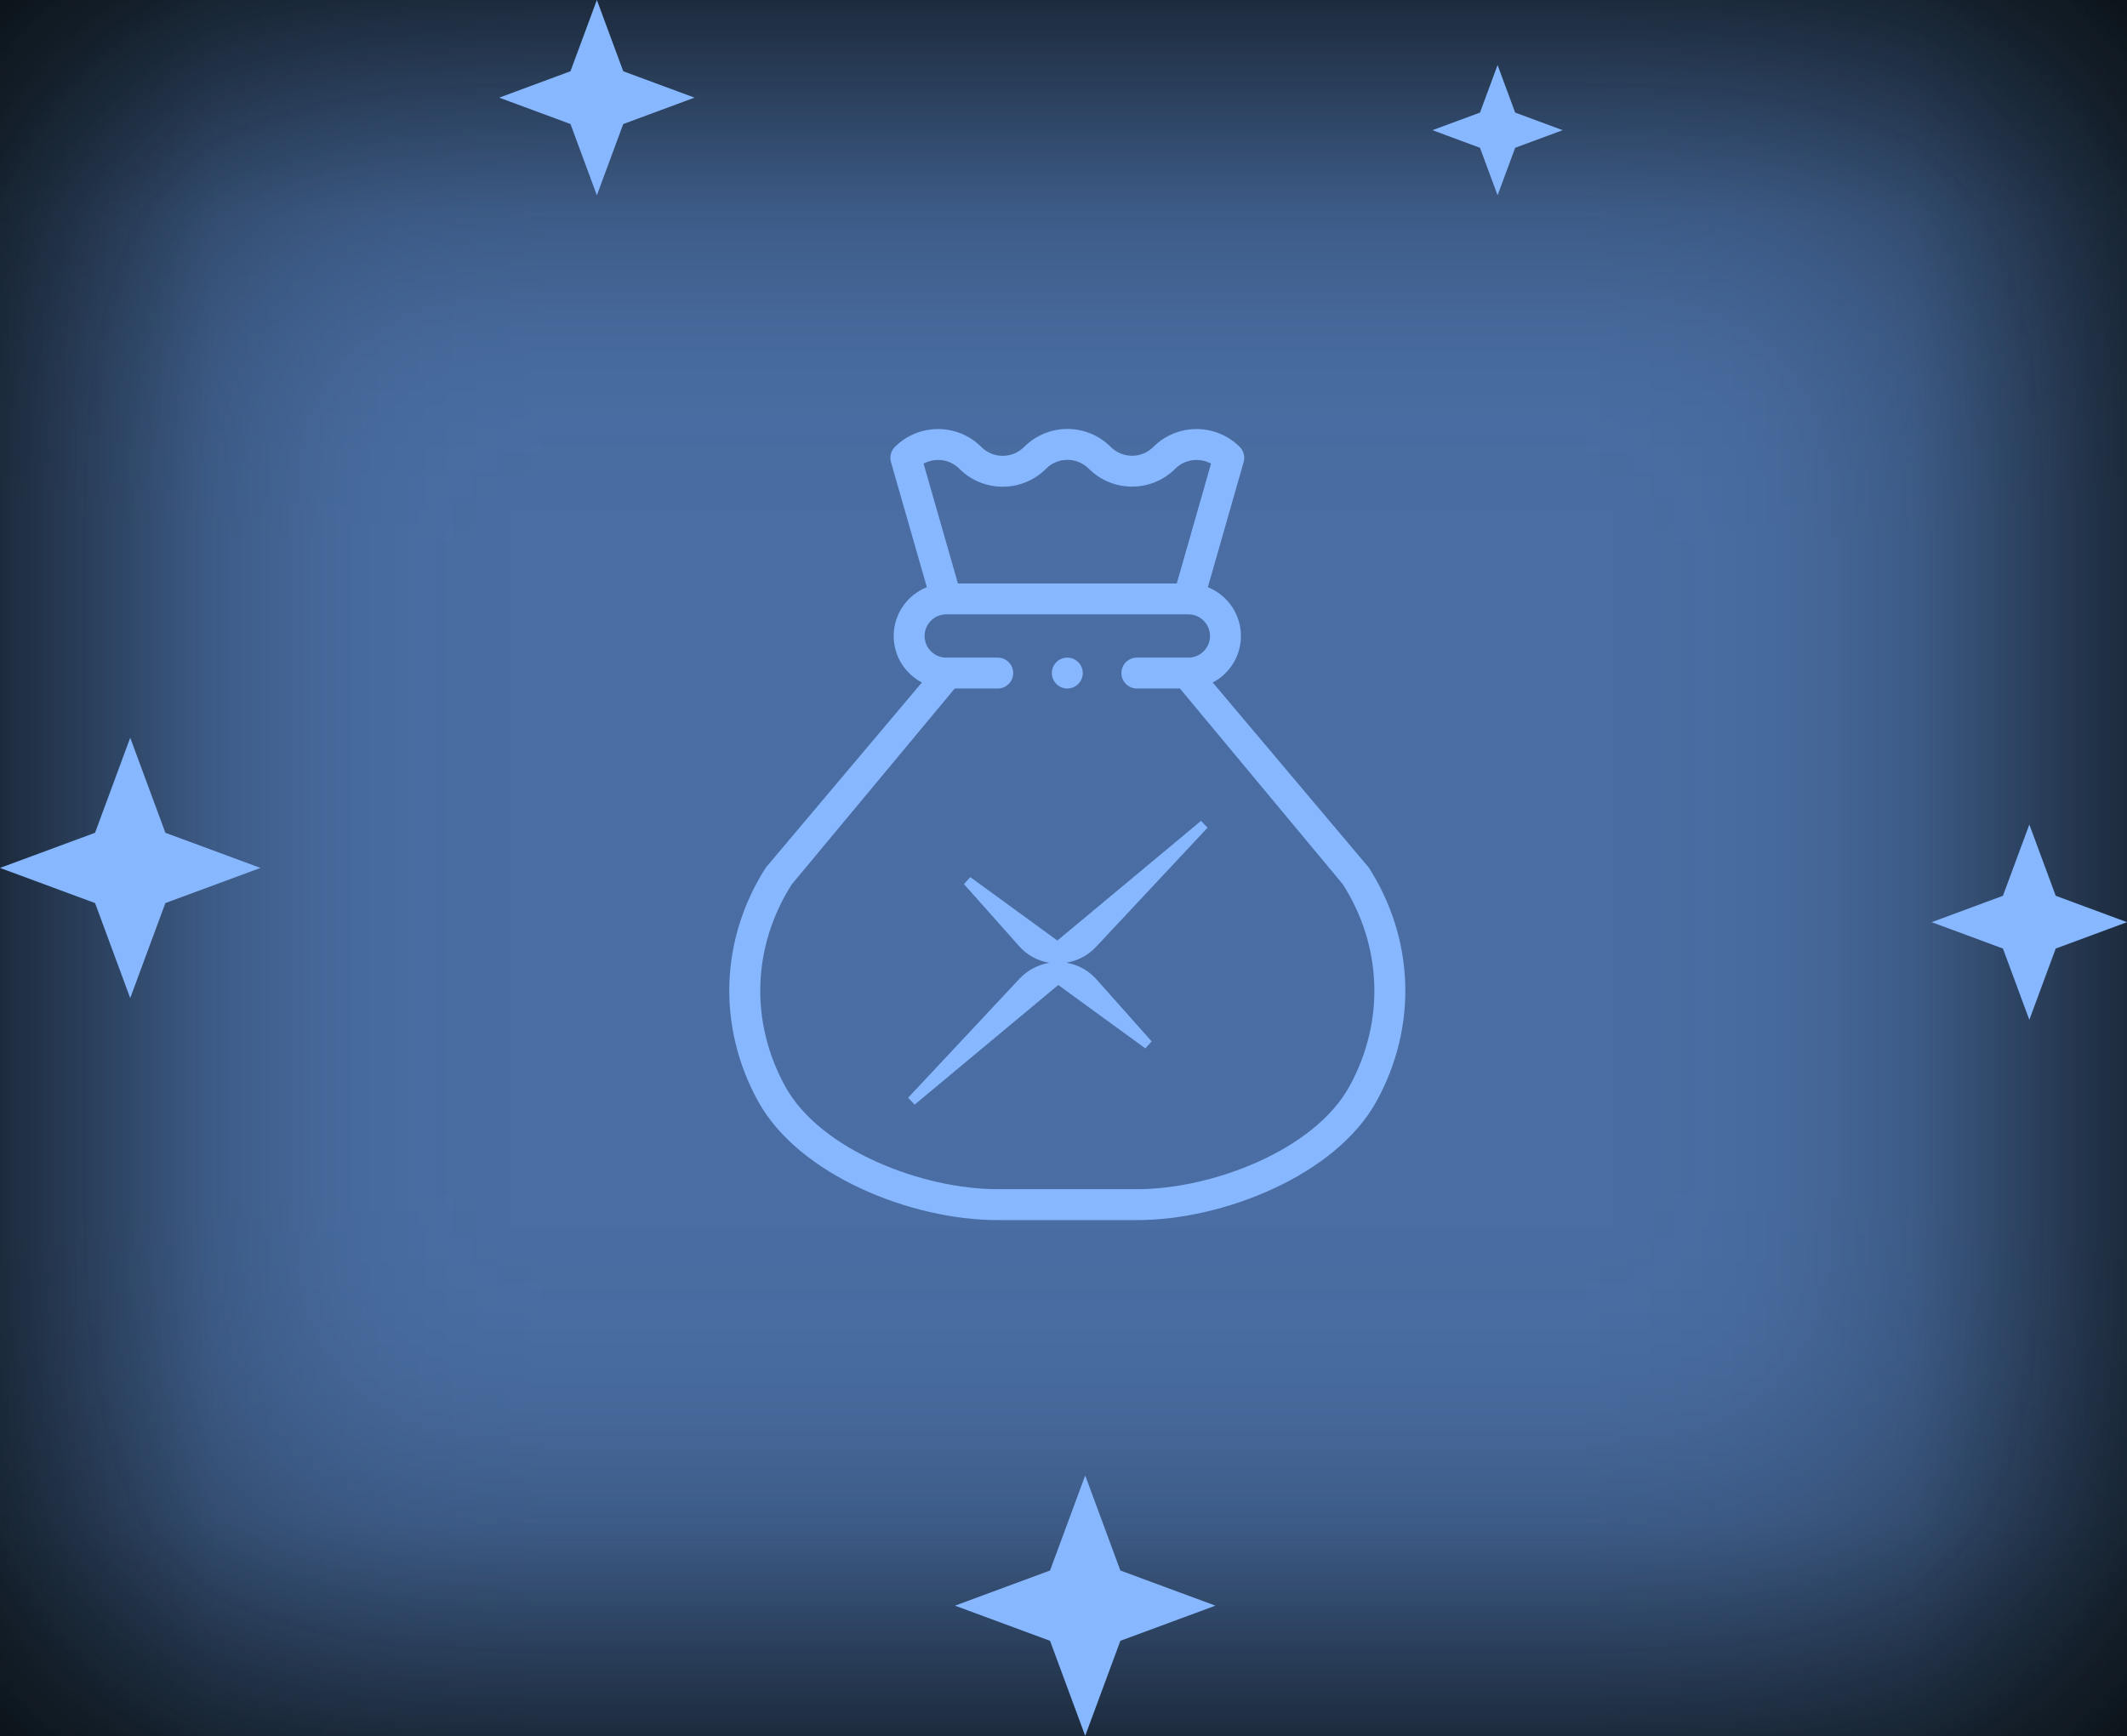
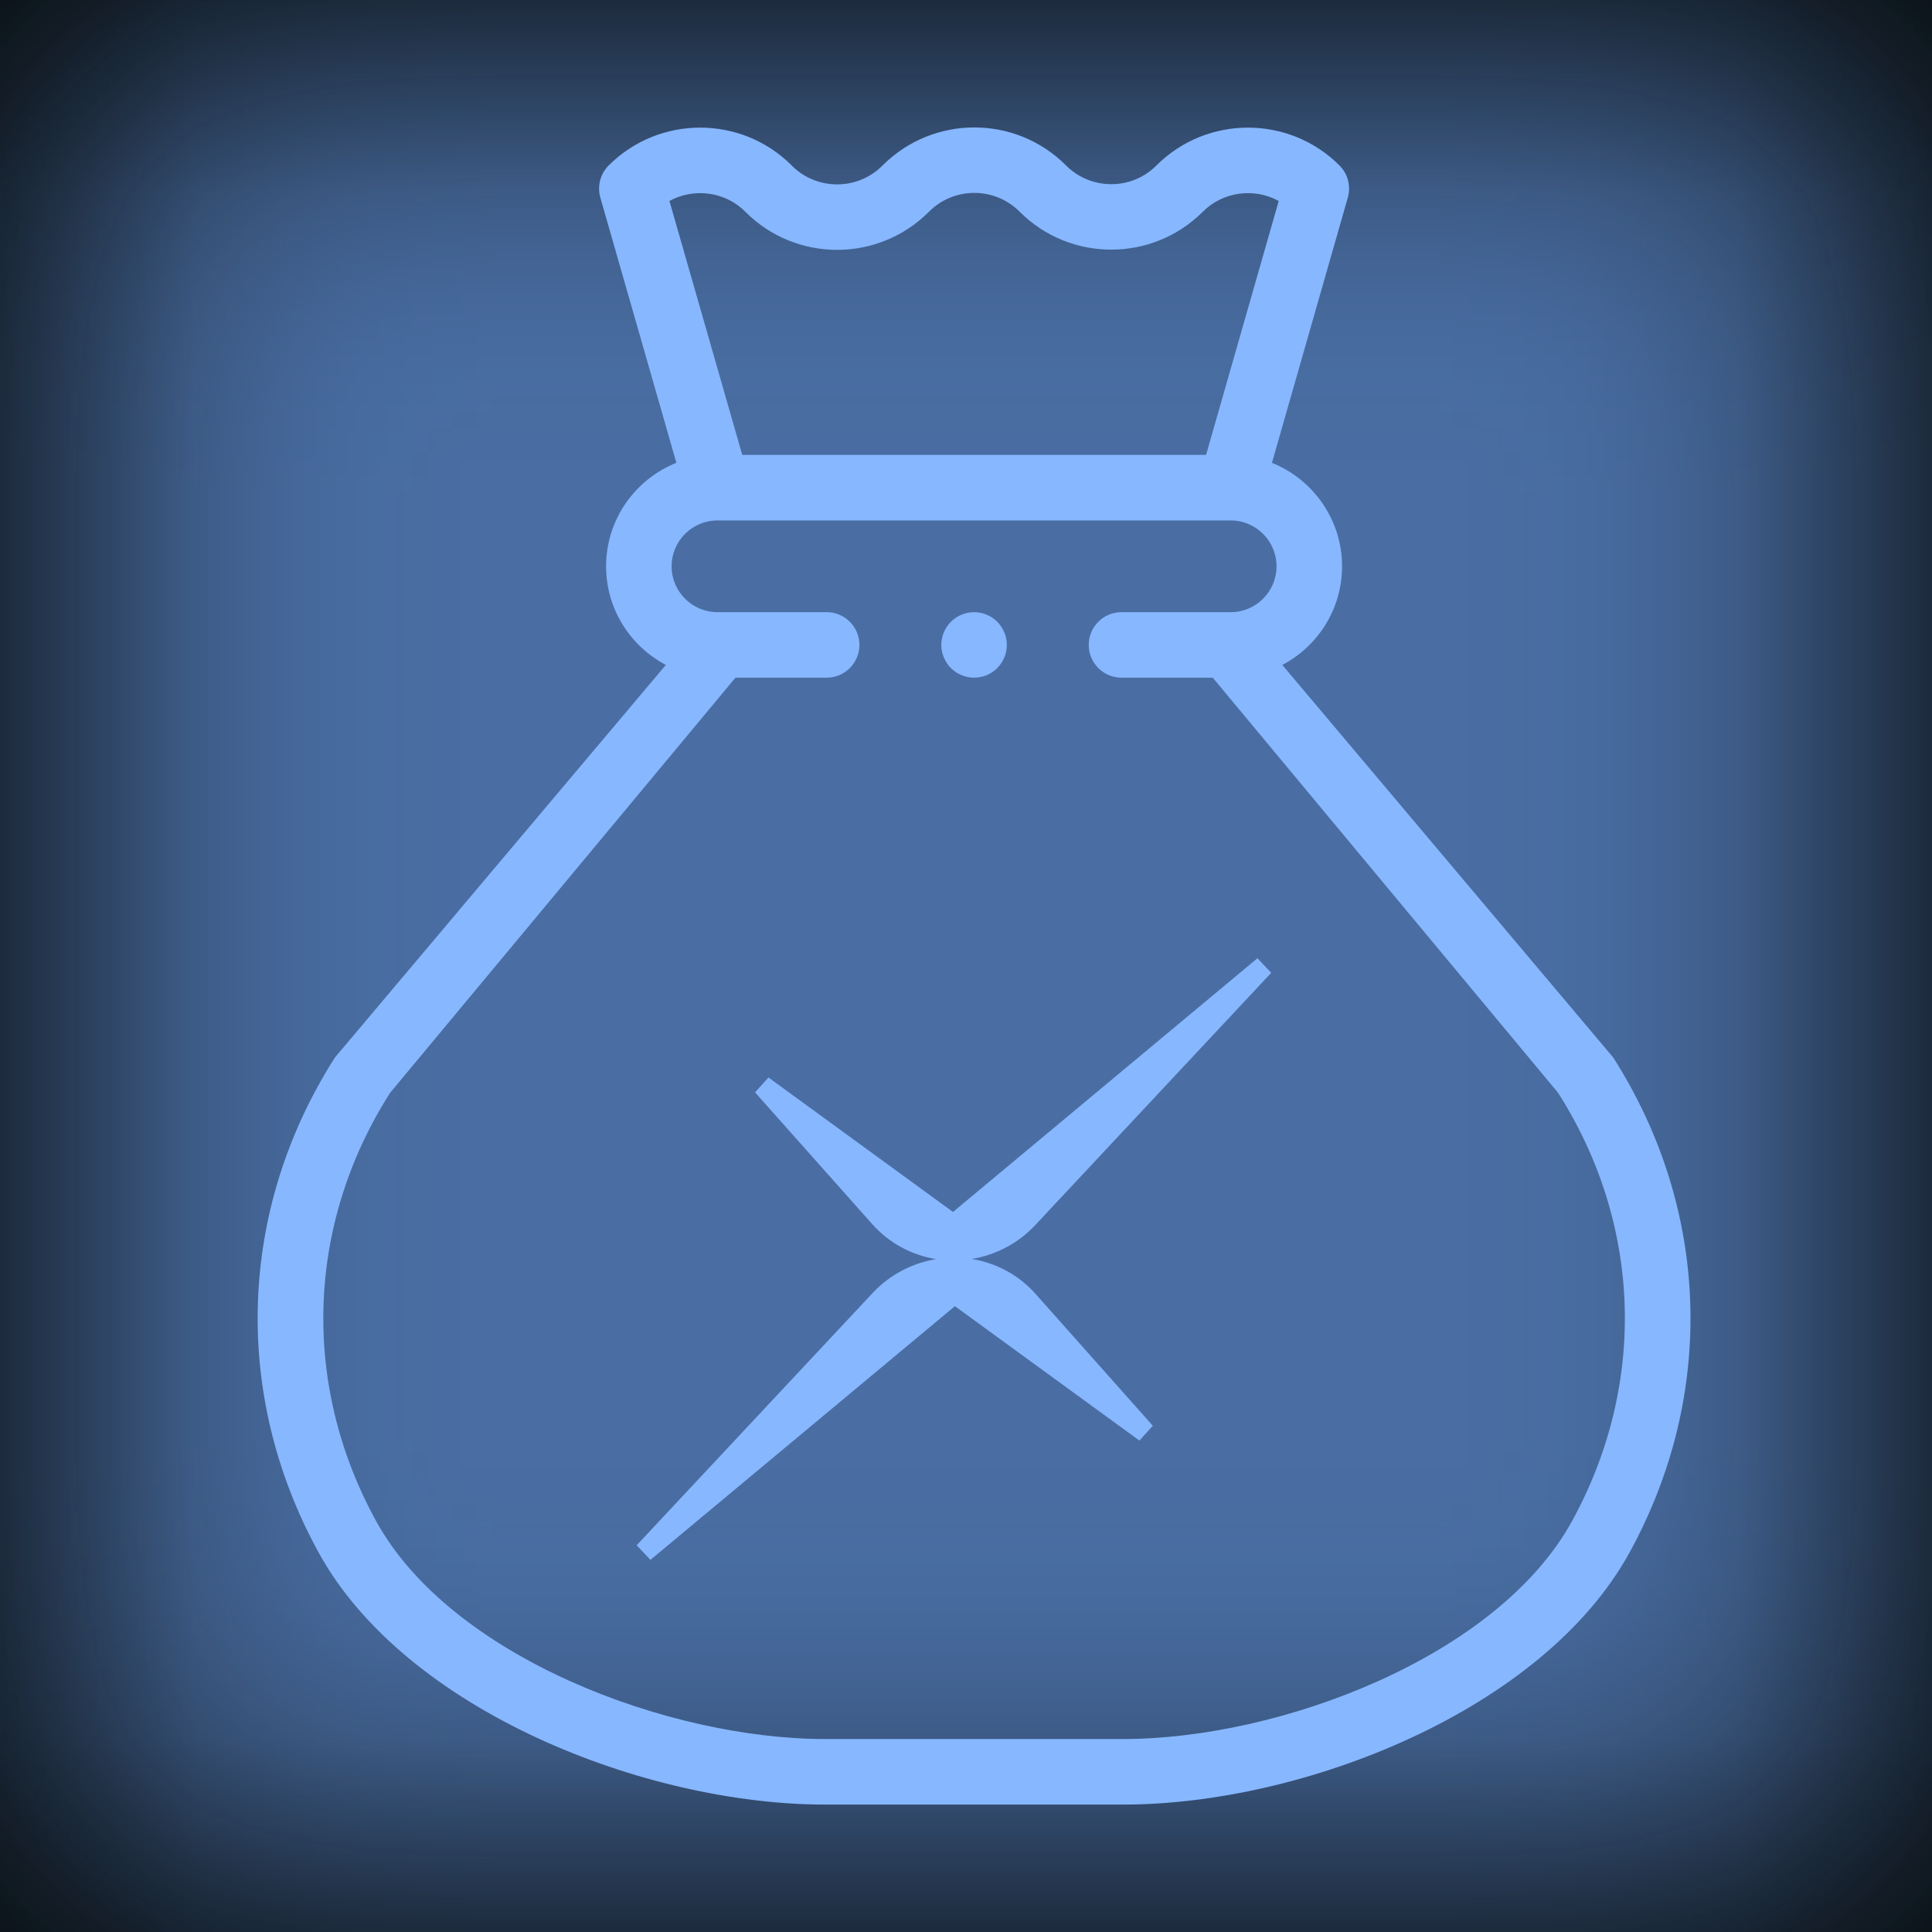
- <svg xmlns="http://www.w3.org/2000/svg" width="98" height="80" viewBox="0 0 98 80" fill="none">
-   <rect width="98" height="80" fill="#262626" />
+ <svg xmlns="http://www.w3.org/2000/svg" width="42" height="42" viewBox="0 0 42 42" fill="none">
+   <rect width="42" height="42" fill="#262626" />
  <g clip-path="url(#clip0_289_997)">
-     <rect width="393" height="1941" transform="translate(-270 -232)" fill="#131618" />
-     <path d="M-270 -232H123V80C123 93.255 112.255 104 99 104H-246C-259.255 104 -270 93.255 -270 80V-232Z" fill="#050909" />
-     <path d="M122.5 -231.5V80C122.5 92.979 111.979 103.5 99 103.5H-246C-258.979 103.5 -269.5 92.979 -269.5 80V-231.5H122.5Z" stroke="url(#paint0_linear_289_997)" stroke-opacity="0.2" />
-     <mask id="mask0_289_997" style="mask-type:alpha" maskUnits="userSpaceOnUse" x="-270" y="-232" width="393" height="336">
-       <path d="M-270 -232H123V80C123 93.255 112.255 104 99 104H-246C-259.255 104 -270 93.255 -270 80V-232Z" fill="#1A382E" />
-       <path d="M122.5 -231.5V80C122.5 92.979 111.979 103.5 99 103.5H-246C-258.979 103.5 -269.5 92.979 -269.5 80V-231.5H122.5Z" stroke="url(#paint1_linear_289_997)" stroke-opacity="0.2" />
+     <rect width="393" height="1941" transform="translate(-298 -249)" fill="#131618" />
+     <path d="M-298 -249H95V63C95 76.255 84.255 87 71 87H-274C-287.255 87 -298 76.255 -298 63V-249Z" fill="#050909" />
+     <path d="M94.5 -248.5V63C94.5 75.979 83.979 86.5 71 86.5H-274C-286.979 86.5 -297.5 75.979 -297.5 63V-248.5H94.5Z" stroke="url(#paint0_linear_289_997)" stroke-opacity="0.2" />
+     <mask id="mask0_289_997" style="mask-type:alpha" maskUnits="userSpaceOnUse" x="-298" y="-249" width="393" height="336">
+       <path d="M-298 -249H95V63C95 76.255 84.255 87 71 87H-274C-287.255 87 -298 76.255 -298 63V-249Z" fill="#1A382E" />
+       <path d="M94.5 -248.5V63C94.5 75.979 83.979 86.5 71 86.5H-274C-286.979 86.5 -297.5 75.979 -297.5 63V-248.5H94.5Z" stroke="url(#paint1_linear_289_997)" stroke-opacity="0.2" />
    </mask>
    <g mask="url(#mask0_289_997)">
      <g opacity="0.6" filter="url(#filter0_f_289_997)">
-         <ellipse cx="48.867" cy="39.166" rx="180.957" ry="176.461" transform="rotate(-14.5407 48.8674 39.1657)" fill="#202938" />
+         <ellipse cx="20.867" cy="22.166" rx="180.957" ry="176.461" transform="rotate(-14.5407 20.8674 22.1657)" fill="#202938" />
      </g>
      <g opacity="0.6" filter="url(#filter1_f_289_997)">
-         <ellipse cx="50.488" cy="52.717" rx="77.228" ry="76.314" transform="rotate(-14.5407 50.4876 52.717)" fill="#6CA5F8" />
+         <ellipse cx="22.488" cy="35.717" rx="77.228" ry="76.314" transform="rotate(-14.5407 22.4876 35.717)" fill="#6CA5F8" />
      </g>
    </g>
    <g clip-path="url(#clip1_289_997)">
-       <path d="M63.07 39.989L55.876 31.455C56.648 31.05 57.175 30.241 57.175 29.311C57.175 28.293 56.543 27.42 55.651 27.062L57.3 21.297C57.372 21.048 57.302 20.78 57.119 20.597C56.022 19.5 54.237 19.5 53.14 20.597C52.878 20.86 52.529 21.004 52.158 21.004C51.787 21.004 51.438 20.86 51.174 20.596L51.17 20.592C50.077 19.499 48.295 19.496 47.198 20.586L47.178 20.606C46.636 21.144 45.756 21.142 45.216 20.603L45.211 20.597C44.114 19.5 42.329 19.5 41.232 20.597C41.049 20.78 40.98 21.048 41.051 21.297L42.704 27.061C41.81 27.418 41.176 28.291 41.176 29.311C41.176 30.241 41.703 31.05 42.475 31.455L35.281 39.989C33.175 43.291 33.041 47.312 34.924 50.746C36.806 54.179 42.018 56.23 45.934 56.23H52.417C56.333 56.23 61.545 54.179 63.427 50.746C65.31 47.312 65.176 43.291 63.07 39.989ZM44.204 21.605L44.209 21.61C45.302 22.703 47.084 22.706 48.181 21.616L48.202 21.596C48.744 21.058 49.623 21.059 50.165 21.601L50.168 21.604C51.265 22.701 53.05 22.701 54.147 21.604C54.594 21.158 55.271 21.079 55.798 21.369L54.219 26.89H44.136L42.553 21.369C43.081 21.079 43.758 21.158 44.204 21.605ZM62.178 50.061C60.55 53.032 55.805 54.805 52.417 54.805H45.934C42.547 54.805 37.802 53.032 36.173 50.061C34.544 47.09 34.66 43.611 36.482 40.755L43.988 31.732H45.971C46.364 31.732 46.683 31.413 46.683 31.02C46.683 30.627 46.364 30.308 45.971 30.308H43.597C43.047 30.308 42.6 29.86 42.6 29.311C42.6 28.761 43.047 28.314 43.597 28.314H43.6H54.754C55.304 28.314 55.751 28.761 55.751 29.311C55.751 29.86 55.304 30.308 54.754 30.308H52.38C51.987 30.308 51.668 30.627 51.668 31.02C51.668 31.413 51.987 31.732 52.38 31.732H54.364L61.87 40.755C63.692 43.611 63.807 47.09 62.178 50.061Z" fill="#87B7FF" />
-       <path d="M49.175 31.732C49.363 31.732 49.547 31.656 49.679 31.523C49.812 31.391 49.888 31.207 49.888 31.02C49.888 30.833 49.812 30.649 49.679 30.517C49.547 30.384 49.363 30.308 49.175 30.308C48.988 30.308 48.804 30.384 48.672 30.517C48.54 30.649 48.463 30.833 48.463 31.02C48.463 31.207 48.54 31.391 48.672 31.523C48.804 31.656 48.988 31.732 49.175 31.732Z" fill="#87B7FF" />
-       <path d="M55.635 38.148L50.503 43.635C50.135 44.028 49.65 44.282 49.126 44.369C49.657 44.455 50.148 44.719 50.511 45.127L53.062 47.995L52.77 48.317L48.759 45.395L42.14 50.91L41.84 50.593L46.973 45.106C47.34 44.714 47.825 44.46 48.349 44.372C47.817 44.285 47.326 44.022 46.964 43.614L44.414 40.747L44.706 40.424L48.717 43.347L55.336 37.831L55.635 38.148Z" fill="#87B7FF" />
+       <path d="M35.07 22.989L27.876 14.455C28.648 14.05 29.175 13.241 29.175 12.311C29.175 11.293 28.543 10.42 27.651 10.062L29.3 4.297C29.372 4.048 29.302 3.78 29.119 3.597C28.022 2.5 26.237 2.5 25.14 3.597C24.878 3.86 24.529 4.004 24.158 4.004C23.787 4.004 23.438 3.86 23.174 3.596L23.17 3.592C22.077 2.499 20.296 2.496 19.198 3.586L19.177 3.606C18.636 4.144 17.756 4.142 17.216 3.603L17.211 3.597C16.114 2.5 14.329 2.5 13.232 3.597C13.049 3.78 12.98 4.048 13.051 4.297L14.704 10.061C13.81 10.418 13.176 11.291 13.176 12.311C13.176 13.241 13.704 14.05 14.475 14.455L7.281 22.989C5.175 26.291 5.041 30.312 6.924 33.746C8.806 37.179 14.018 39.23 17.934 39.23H24.417C28.333 39.23 33.545 37.179 35.427 33.746C37.31 30.312 37.176 26.291 35.07 22.989ZM16.204 4.604L16.209 4.61C17.302 5.703 19.084 5.706 20.181 4.616L20.202 4.596C20.744 4.058 21.623 4.059 22.165 4.601L22.168 4.604C23.265 5.701 25.05 5.701 26.147 4.604C26.594 4.158 27.271 4.08 27.798 4.369L26.219 9.889H16.136L14.553 4.369C15.081 4.08 15.758 4.158 16.204 4.604ZM34.178 33.061C32.55 36.032 27.805 37.805 24.417 37.805H17.934C14.547 37.805 9.802 36.032 8.173 33.061C6.544 30.09 6.66 26.611 8.482 23.755L15.988 14.732H17.971C18.364 14.732 18.683 14.413 18.683 14.02C18.683 13.627 18.364 13.308 17.971 13.308H15.597C15.047 13.308 14.6 12.861 14.6 12.311C14.6 11.761 15.047 11.314 15.597 11.314H15.6H26.754C27.304 11.314 27.751 11.761 27.751 12.311C27.751 12.861 27.304 13.308 26.754 13.308H24.38C23.987 13.308 23.668 13.627 23.668 14.02C23.668 14.413 23.987 14.732 24.38 14.732H26.364L33.87 23.755C35.692 26.611 35.807 30.09 34.178 33.061Z" fill="#87B7FF" />
+       <path d="M21.175 14.732C21.363 14.732 21.547 14.656 21.679 14.524C21.811 14.391 21.888 14.207 21.888 14.02C21.888 13.833 21.811 13.649 21.679 13.517C21.547 13.384 21.363 13.308 21.175 13.308C20.988 13.308 20.805 13.384 20.672 13.517C20.54 13.649 20.463 13.833 20.463 14.02C20.463 14.207 20.54 14.391 20.672 14.524C20.805 14.656 20.988 14.732 21.175 14.732Z" fill="#87B7FF" />
+       <path d="M27.635 21.148L22.503 26.635C22.135 27.028 21.65 27.282 21.126 27.369C21.657 27.455 22.148 27.719 22.511 28.127L25.061 30.995L24.77 31.317L20.759 28.395L14.14 33.91L13.84 33.593L18.973 28.106C19.34 27.714 19.825 27.46 20.349 27.372C19.817 27.285 19.326 27.022 18.964 26.614L16.414 23.747L16.706 23.424L20.717 26.347L27.336 20.831L27.635 21.148Z" fill="#87B7FF" />
    </g>
-     <path d="M51.62 72.38L56 74L51.62 75.62L50 80L48.38 75.62L44 74L48.38 72.38L50 68L51.62 72.38ZM94.716 41.284L98 42.5L94.716 43.716L93.5 47L92.284 43.716L89 42.5L92.284 41.284L93.5 38L94.716 41.284ZM7.62 38.38L12 40L7.62 41.62L6 46L4.38 41.62L0 40L4.38 38.38L6 34L7.62 38.38ZM28.716 3.284L32 4.5L28.716 5.716L27.5 9L26.284 5.716L23 4.5L26.284 3.284L27.5 0L28.716 3.284ZM69.811 5.189L72 6L69.811 6.811L69 9L68.189 6.811L66 6L68.189 5.189L69 3L69.811 5.189Z" fill="#87B7FF" />
+     <path d="M23.62 55.38L28 57L23.62 58.62L22 63L20.38 58.62L16 57L20.38 55.38L22 51L23.62 55.38ZM66.716 24.284L70 25.5L66.716 26.716L65.5 30L64.284 26.716L61 25.5L64.284 24.284L65.5 21L66.716 24.284ZM-20.38 21.38L-16 23L-20.38 24.62L-22 29L-23.62 24.62L-28 23L-23.62 21.38L-22 17L-20.38 21.38ZM0.716 -13.716L4 -12.5L0.716 -11.284L-0.5 -8L-1.716 -11.284L-5 -12.5L-1.716 -13.716L-0.5 -17L0.716 -13.716ZM41.81 -11.81L44 -11L41.81 -10.19L41 -8L40.19 -10.19L38 -11L40.19 -11.81L41 -14L41.81 -11.81Z" fill="#87B7FF" />
  </g>
  <defs>
-     <filter id="filter0_f_289_997" x="-231.853" y="-237.626" width="561.441" height="553.583" filterUnits="userSpaceOnUse" color-interpolation-filters="sRGB">
+     <filter id="filter0_f_289_997" x="-259.853" y="-254.626" width="561.441" height="553.583" filterUnits="userSpaceOnUse" color-interpolation-filters="sRGB">
      <feFlood flood-opacity="0" result="BackgroundImageFix" />
      <feBlend mode="normal" in="SourceGraphic" in2="BackgroundImageFix" result="shape" />
      <feGaussianBlur stdDeviation="50" result="effect1_foregroundBlur_289_997" />
    </filter>
-     <filter id="filter1_f_289_997" x="-176.701" y="-173.674" width="454.377" height="452.781" filterUnits="userSpaceOnUse" color-interpolation-filters="sRGB">
+     <filter id="filter1_f_289_997" x="-204.701" y="-190.674" width="454.377" height="452.781" filterUnits="userSpaceOnUse" color-interpolation-filters="sRGB">
      <feFlood flood-opacity="0" result="BackgroundImageFix" />
      <feBlend mode="normal" in="SourceGraphic" in2="BackgroundImageFix" result="shape" />
      <feGaussianBlur stdDeviation="75" result="effect1_foregroundBlur_289_997" />
    </filter>
-     <linearGradient id="paint0_linear_289_997" x1="-73.5" y1="-232" x2="-73.5" y2="104" gradientUnits="userSpaceOnUse">
+     <linearGradient id="paint0_linear_289_997" x1="-101.5" y1="-249" x2="-101.5" y2="87" gradientUnits="userSpaceOnUse">
      <stop stop-color="#87B7FF" stop-opacity="0" />
      <stop offset="1" stop-color="#87B7FF" />
    </linearGradient>
-     <linearGradient id="paint1_linear_289_997" x1="-73.5" y1="-232" x2="-73.5" y2="104" gradientUnits="userSpaceOnUse">
+     <linearGradient id="paint1_linear_289_997" x1="-101.5" y1="-249" x2="-101.5" y2="87" gradientUnits="userSpaceOnUse">
      <stop stop-color="#5E4631" stop-opacity="0" />
      <stop offset="1" stop-color="#C49167" />
    </linearGradient>
    <clipPath id="clip0_289_997">
-       <rect width="393" height="1941" fill="white" transform="translate(-270 -232)" />
+       <rect width="393" height="1941" fill="white" transform="translate(-298 -249)" />
    </clipPath>
    <clipPath id="clip1_289_997">
-       <rect width="42" height="42" fill="white" transform="translate(28 17)" />
+       <rect width="42" height="42" fill="white" />
    </clipPath>
  </defs>
</svg>
